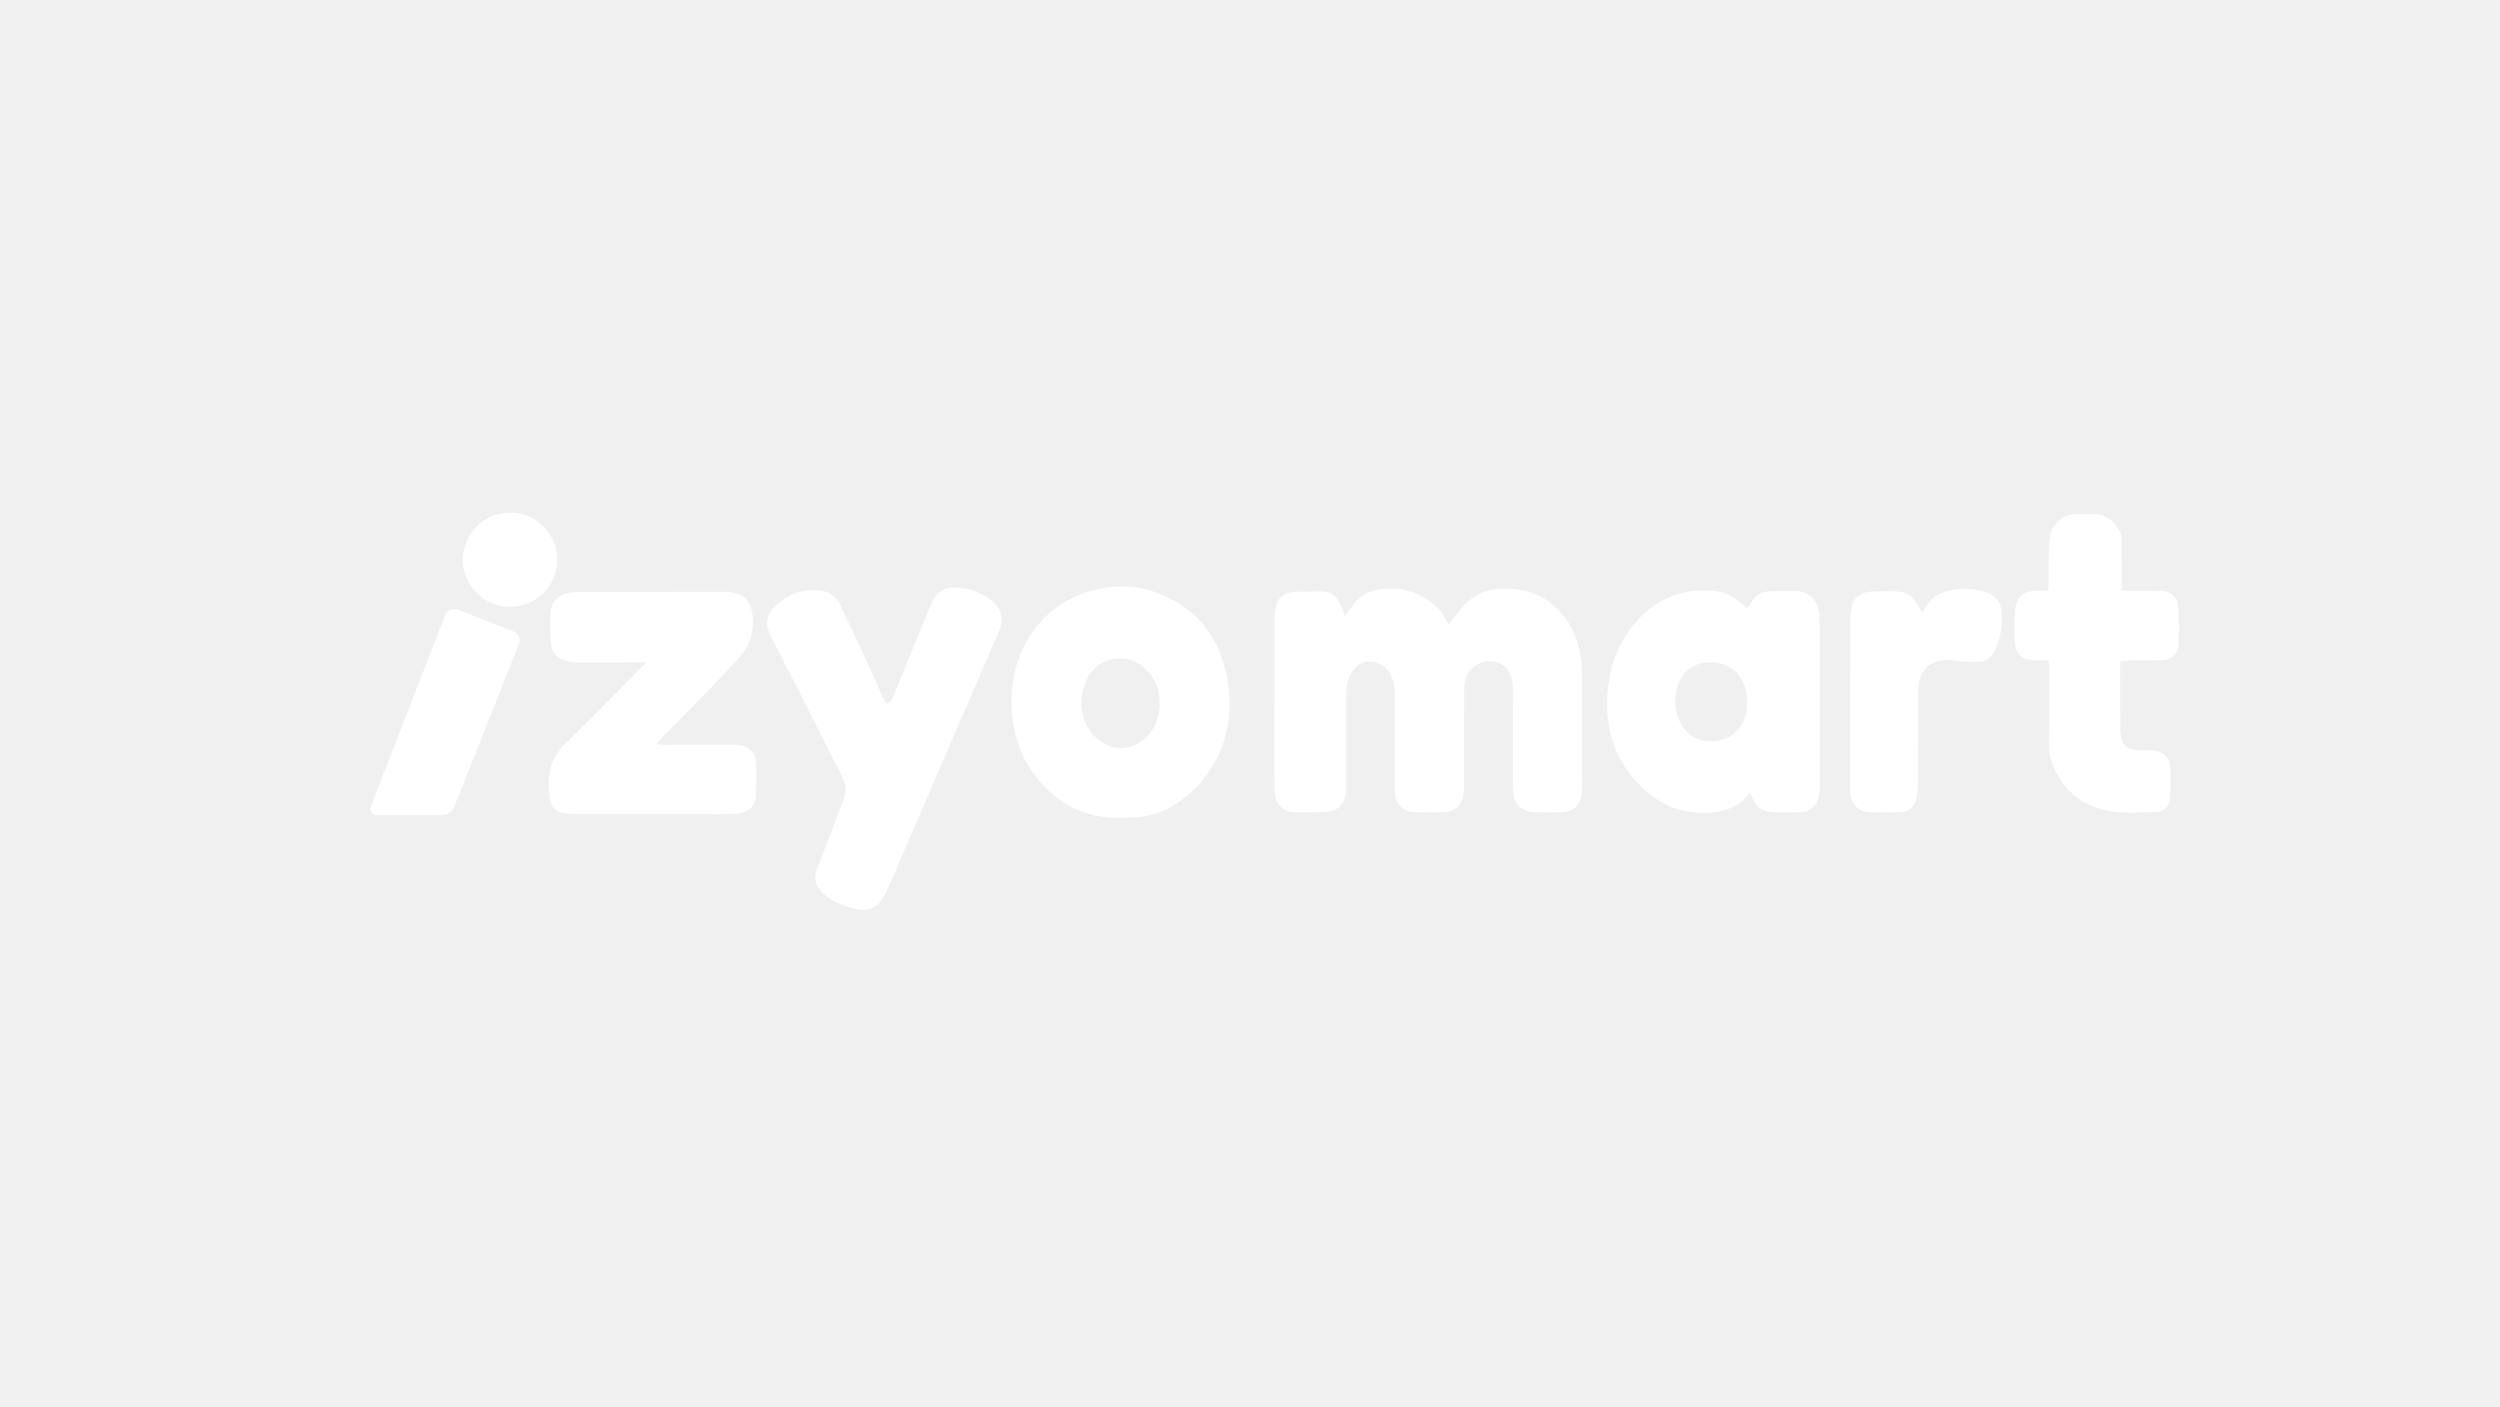
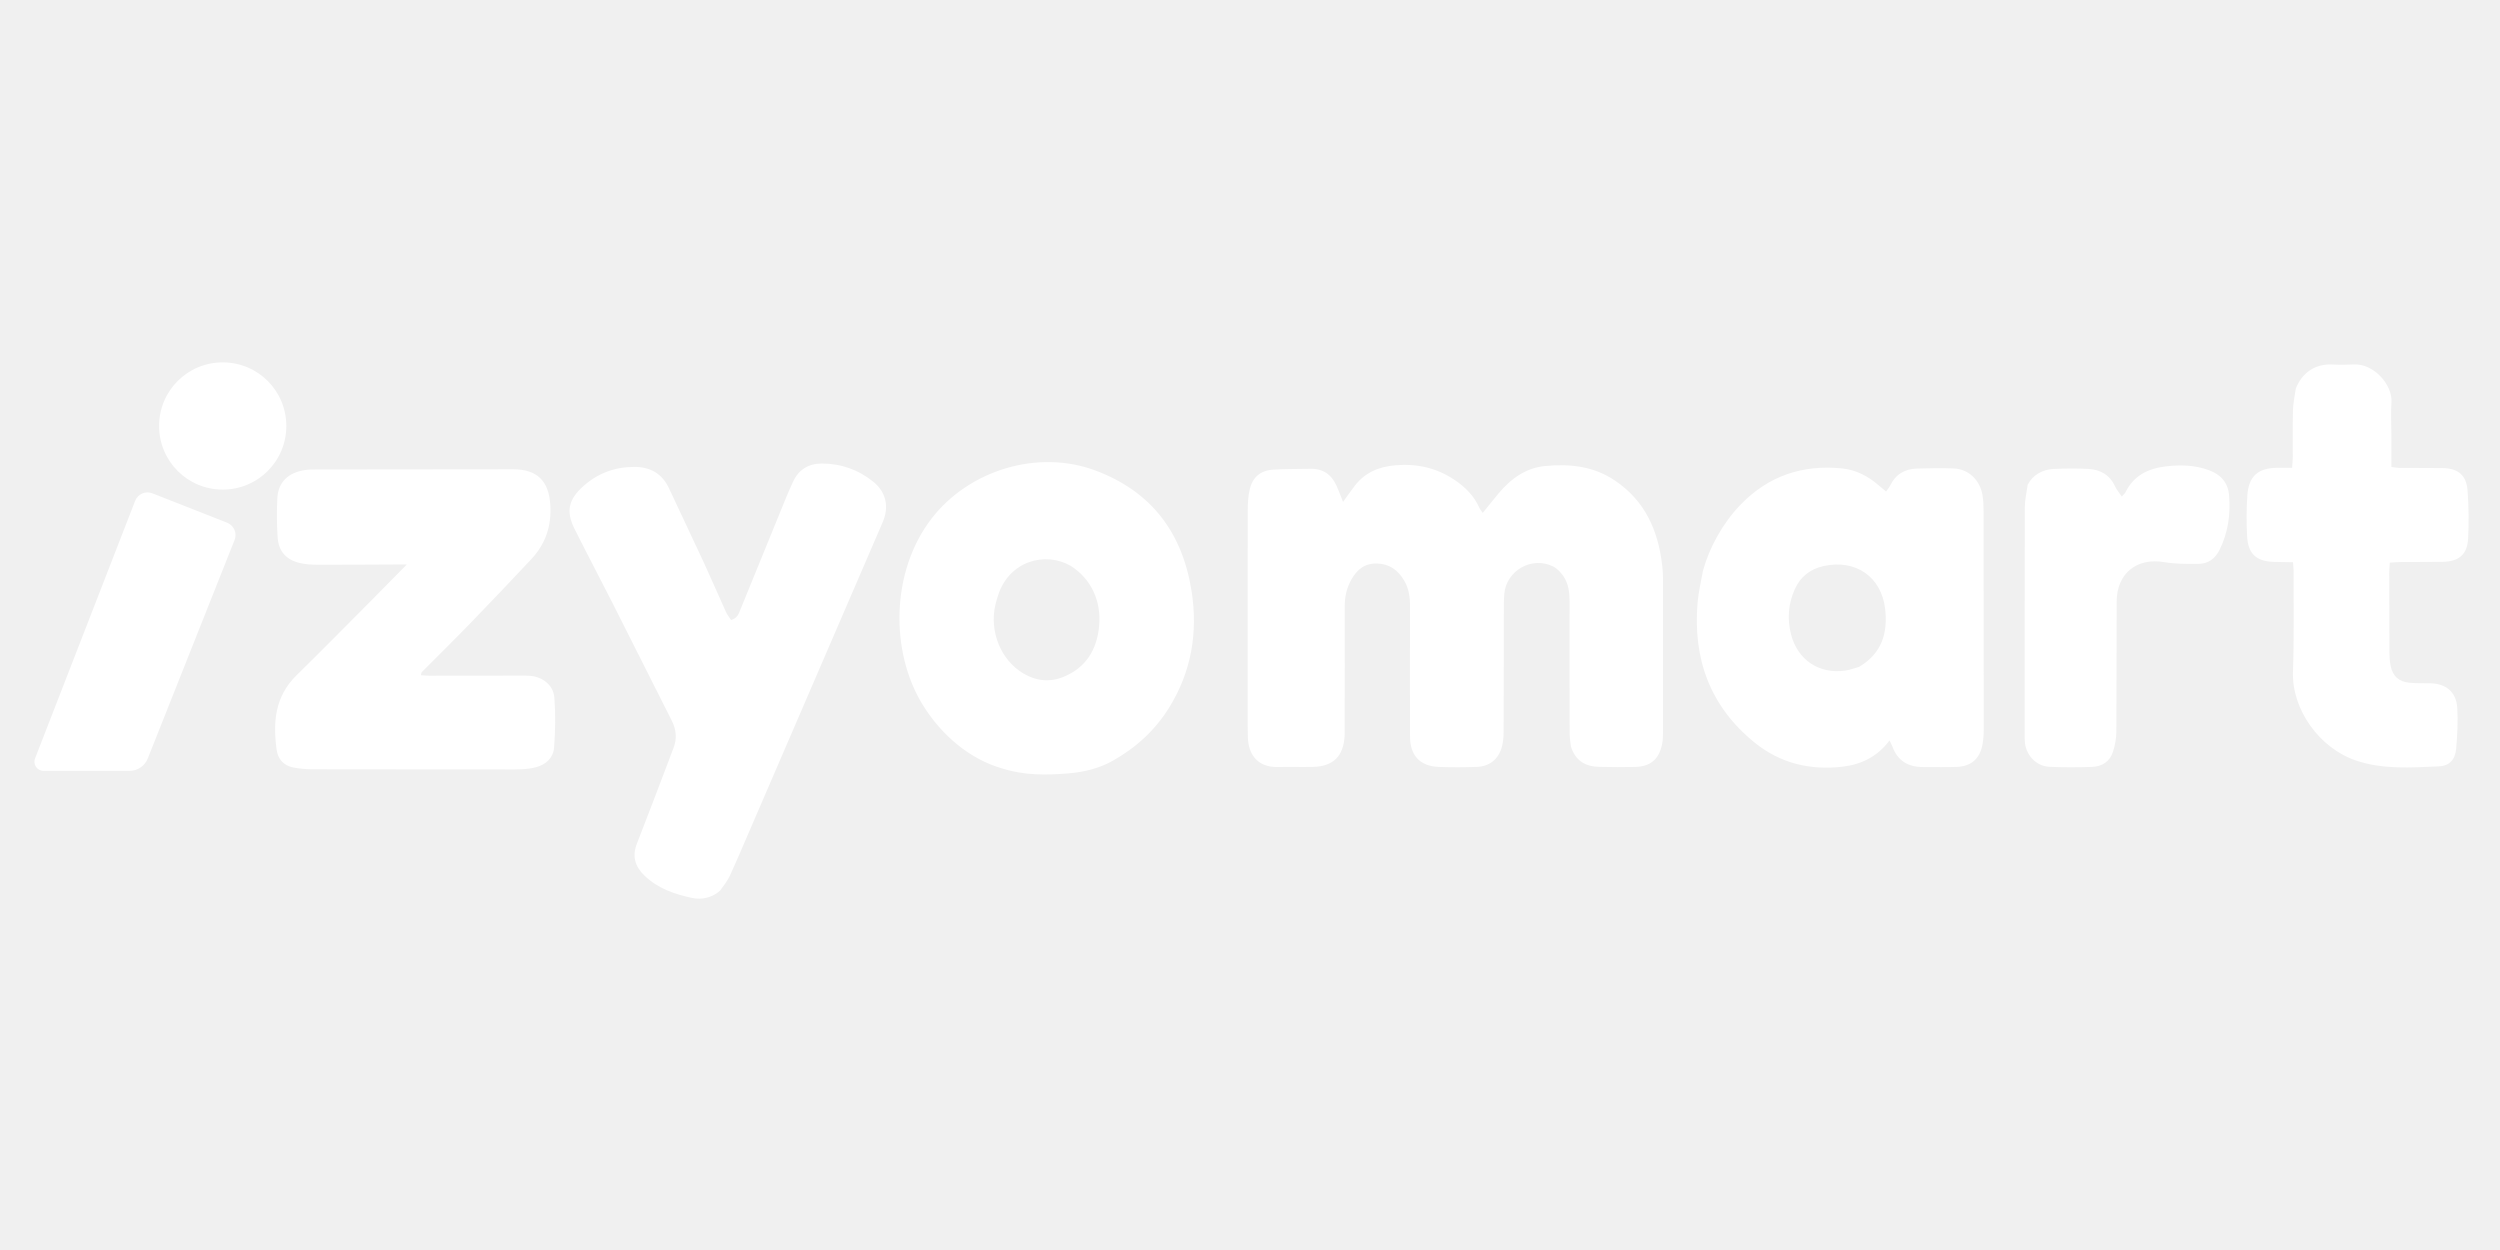
- <svg xmlns="http://www.w3.org/2000/svg" version="1.1" id="Frame_0" width="1280px" height="720px">
+ <svg xmlns="http://www.w3.org/2000/svg" version="1.1" id="Frame_0" width="2000px" height="1000px">
  <g id="Layer_5">
-     <path id="S1" fill="#ffffff" fill-rule="evenodd" stroke="none" d="M 555.281 350.762 C 559.544 337.619 573.260 334.143 582.760 339.592 C 590.599 344.529 594.516 353.047 593.588 362.574 C 592.740 371.275 588.725 378.115 580.282 381.648 C 574.972 383.870 569.812 383.353 564.878 380.445 C 556.336 375.410 551.904 364.578 554.233 354.415 C 554.516 353.182 554.890 351.966 555.281 350.762 M 582.018 418.334 C 573.701 419.026 565.359 419.166 556.919 416.502 C 544.567 413.009 533.777 403.859 526.663 392.313 C 514.307 372.257 514.508 341.759 530.070 321.636 C 544.270 303.273 570.361 295.327 592.105 303.418 C 613.432 311.354 625.206 327.087 628.670 349.245 C 631.132 364.998 628.554 379.928 620.049 393.565 C 614.716 402.116 607.381 408.742 598.633 413.628 C 593.549 416.467 587.811 417.853 582.018 418.334 M 374.252 416.787 C 371.009 416.915 367.756 416.819 364.084 416.820 C 343.108 416.820 317.895 416.839 295.012 416.787 C 292.633 416.782 290.219 416.546 287.884 416.092 C 284.312 415.397 282.118 412.983 281.623 409.467 C 280.152 399.036 280.944 389.193 289.092 381.196 C 298.764 371.701 308.276 362.043 317.840 352.438 C 321.985 348.276 326.086 344.072 330.980 339.101 C 328.897 339.101 327.845 339.097 326.794 339.102 C 316.907 339.143 307.020 339.225 297.133 339.199 C 294.891 339.193 292.590 339.066 290.421 338.553 C 285.225 337.325 282.340 334.120 281.983 328.796 C 281.653 323.874 281.623 318.905 281.870 313.977 C 282.176 307.879 285.959 304.229 292.468 303.262 C 293.856 303.056 295.284 303.069 296.694 303.067 C 321.554 303.031 346.414 302.993 371.274 302.990 C 380.481 302.989 384.872 307.423 385.426 316.584 C 385.906 324.528 383.578 331.360 378.184 337.113 C 370.554 345.248 362.878 353.340 355.118 361.350 C 349.032 367.634 342.787 373.764 336.628 379.977 C 336.469 380.137 336.487 380.473 336.328 381.101 C 337.437 381.169 338.487 381.291 339.537 381.290 C 350.837 381.290 362.138 381.267 373.438 381.256 C 374.850 381.255 376.268 381.212 377.673 381.324 C 382.512 381.711 386.587 384.839 386.955 389.638 C 387.439 395.934 387.332 402.326 386.838 408.627 C 386.545 412.362 383.828 414.969 380.093 415.977 C 378.208 416.486 376.210 416.710 374.252 416.787 M 453.456 457.306 C 452.588 459.191 451.198 460.836 449.823 462.808 C 446.940 465.385 443.065 466.398 439.314 465.612 C 432.634 464.212 426.279 462.035 421.165 457.150 C 417.498 453.648 416.392 449.749 418.291 444.910 C 422.357 434.546 426.276 424.123 430.252 413.722 C 430.856 412.143 431.404 410.541 432.045 408.977 C 433.535 405.342 433.249 401.832 431.496 398.359 C 424.003 383.506 416.557 368.629 409.040 353.788 C 404.263 344.357 399.308 335.015 394.587 325.557 C 391.263 318.895 392.333 314.397 397.960 309.375 C 403.477 304.451 409.946 302.092 417.297 302.089 C 423.364 302.086 427.843 304.632 430.463 310.265 C 434.863 319.725 439.377 329.131 443.754 338.600 C 446.593 344.741 449.251 350.966 452.050 357.126 C 452.546 358.216 453.338 359.171 453.978 360.164 C 456.466 359.462 456.926 357.668 457.612 355.981 C 463.394 341.748 469.204 327.526 475.022 313.308 C 475.769 311.483 476.601 309.693 477.406 307.892 C 479.542 303.115 483.351 300.796 488.464 300.807 C 495.764 300.822 502.358 303.193 508.005 307.777 C 512.839 311.701 513.973 317.320 511.513 323.021 C 494.706 361.974 477.900 400.929 461.088 439.880 C 458.575 445.703 456.108 451.547 453.456 457.306 Z" />
-     <path id="S1_2" fill="#ffffff" fill-rule="evenodd" stroke="none" d="M 261.150 262.434 C 274.506 262.434 285.280 273.209 285.280 286.565 C 285.280 299.921 274.506 310.695 261.150 310.695 C 247.794 310.695 237.020 299.921 237.020 286.565 C 237.020 273.209 247.794 262.434 261.150 262.434 Z" />
-     <path id="S2_2" fill="#ffffff" fill-rule="evenodd" stroke="none" d="M 232.724 412.695 C 231.598 415.529 228.856 417.390 225.806 417.390 C 225.807 417.390 193.186 417.390 193.185 417.390 C 190.758 417.390 189.083 414.943 189.962 412.681 C 189.966 412.681 227.935 314.969 227.932 314.969 C 228.941 312.373 231.872 311.089 234.464 312.108 C 234.465 312.108 262.822 323.257 262.821 323.257 C 265.413 324.277 266.686 327.213 265.657 329.801 C 265.660 329.801 232.727 412.695 232.724 412.695 Z" />
+     <path id="S1" fill="#ffffff" fill-rule="evenodd" stroke="none" d="M 798.497 476.179 C 807.489 448.461 836.415 441.129 856.452 452.621 C 872.983 463.034 881.245 480.998 879.288 501.092 C 877.500 519.442 869.032 533.867 851.225 541.318 C 840.026 546.005 829.143 544.915 818.738 538.782 C 800.723 528.163 791.374 505.319 796.288 483.884 C 796.884 481.283 797.673 478.719 798.497 476.179 M 854.887 618.691 C 837.346 620.149 819.753 620.445 801.953 614.826 C 775.901 607.459 753.145 588.163 738.142 563.811 C 712.082 521.513 712.506 457.191 745.326 414.752 C 775.275 376.025 830.301 359.266 876.160 376.330 C 921.140 393.066 945.971 426.248 953.276 472.980 C 958.470 506.203 953.033 537.690 935.095 566.451 C 923.848 584.485 908.377 598.460 889.928 608.765 C 879.207 614.754 867.104 617.675 854.887 618.691 M 416.703 615.429 C 409.862 615.698 403.003 615.496 395.258 615.497 C 351.019 615.498 297.843 615.537 249.582 615.428 C 244.565 615.417 239.474 614.920 234.550 613.962 C 227.016 612.496 222.390 607.406 221.345 599.990 C 218.243 577.991 219.914 557.232 237.097 540.365 C 257.496 520.340 277.557 499.970 297.728 479.714 C 306.469 470.937 315.119 462.069 325.441 451.586 C 321.047 451.586 318.829 451.578 316.612 451.587 C 295.760 451.675 274.907 451.847 254.055 451.792 C 249.328 451.779 244.475 451.511 239.901 450.430 C 228.942 447.840 222.858 441.081 222.105 429.853 C 221.409 419.471 221.346 408.991 221.867 398.598 C 222.511 385.738 230.490 378.040 244.217 376.001 C 247.144 375.566 250.157 375.593 253.130 375.589 C 305.561 375.514 357.992 375.434 410.422 375.428 C 429.840 375.425 439.101 384.777 440.269 404.098 C 441.282 420.851 436.372 435.261 424.994 447.392 C 408.904 464.549 392.713 481.616 376.348 498.510 C 363.512 511.762 350.342 524.691 337.352 537.795 C 337.017 538.133 337.055 538.840 336.719 540.165 C 339.058 540.309 341.273 540.565 343.488 540.565 C 367.320 540.563 391.153 540.515 414.985 540.493 C 417.963 540.490 420.955 540.398 423.917 540.635 C 434.123 541.452 442.716 548.049 443.494 558.169 C 444.514 571.448 444.288 584.930 443.247 598.218 C 442.629 606.094 436.898 611.593 429.021 613.719 C 425.046 614.792 420.832 615.266 416.703 615.429 M 583.745 700.884 C 581.914 704.859 578.984 708.328 576.084 712.488 C 570.003 717.922 561.831 720.058 553.921 718.401 C 539.831 715.448 526.428 710.856 515.643 700.555 C 507.910 693.168 505.577 684.946 509.581 674.741 C 518.158 652.881 526.422 630.899 534.807 608.964 C 536.081 605.633 537.238 602.255 538.590 598.956 C 541.731 591.291 541.128 583.888 537.432 576.562 C 521.629 545.237 505.926 513.861 490.071 482.562 C 479.995 462.672 469.547 442.969 459.590 423.020 C 452.578 408.972 454.836 399.485 466.703 388.892 C 478.338 378.507 491.981 373.534 507.485 373.526 C 520.282 373.519 529.727 378.891 535.252 390.770 C 544.532 410.720 554.052 430.558 563.285 450.529 C 569.272 463.481 574.877 476.610 580.781 489.602 C 581.826 491.901 583.498 493.915 584.847 496.009 C 590.093 494.529 591.064 490.744 592.510 487.186 C 604.704 457.168 616.959 427.174 629.230 397.187 C 630.805 393.338 632.560 389.563 634.258 385.765 C 638.762 375.690 646.795 370.799 657.578 370.822 C 672.974 370.855 686.881 375.854 698.790 385.523 C 708.985 393.799 711.379 405.649 706.190 417.673 C 670.743 499.827 635.300 581.982 599.842 664.132 C 594.542 676.412 589.339 688.738 583.745 700.884 Z" />
+     <path id="S1_2" fill="#ffffff" fill-rule="evenodd" stroke="none" d="M 178.168 289.894 C 206.336 289.894 229.059 312.617 229.059 340.785 C 229.059 368.953 206.336 391.677 178.168 391.677 C 150.000 391.677 127.276 368.953 127.276 340.785 C 127.276 312.617 150.000 289.893 178.168 289.894 Z" />
+     <path id="S2_2" fill="#ffffff" fill-rule="evenodd" stroke="none" d="M 118.216 606.797 C 115.842 612.774 110.058 616.700 103.626 616.699 C 103.629 616.699 34.829 616.699 34.827 616.699 C 29.708 616.699 26.176 611.539 28.030 606.767 C 28.037 606.767 108.116 400.690 108.109 400.690 C 110.237 395.215 116.419 392.507 121.886 394.657 C 121.888 394.657 181.693 418.171 181.691 418.171 C 187.158 420.321 189.842 426.513 187.673 431.972 C 187.679 431.972 118.222 606.797 118.216 606.797 Z" />
  </g>
  <g id="Layer_7">
-     <path id="S1" fill="#ffffff" fill-rule="evenodd" stroke="none" d="M 894.312 356.000 C 895.345 364.946 893.129 372.815 884.436 377.921 C 882.706 378.434 880.913 379.097 879.258 379.337 C 869.259 380.789 861.076 375.329 858.595 365.549 C 857.128 359.767 857.553 354.089 859.976 348.615 C 862.121 343.767 865.859 340.811 871.017 339.686 C 883.103 337.050 892.893 343.725 894.312 356.000 M 947.284 317.526 C 947.292 314.737 947.908 311.950 948.374 308.853 C 950.350 305.035 954.104 303.042 958.263 302.860 C 962.633 302.668 967.027 302.619 971.391 302.855 C 975.896 303.098 979.473 305.077 981.486 309.412 C 982.102 310.741 983.103 311.891 984.063 313.327 C 984.751 312.550 985.231 312.193 985.464 311.716 C 988.586 305.328 994.146 302.670 1000.791 301.885 C 1006.297 301.236 1011.792 301.373 1017.099 303.320 C 1021.615 304.976 1024.374 308.004 1024.771 312.956 C 1025.347 320.134 1024.384 327.017 1021.163 333.541 C 1019.497 336.916 1016.827 338.835 1013.160 338.865 C 1008.804 338.901 1004.372 338.934 1000.102 338.207 C 989.794 336.450 982.190 342.470 982.130 353.063 C 982.037 369.588 982.130 386.115 982.008 402.639 C 981.989 405.125 981.497 407.687 980.756 410.069 C 979.574 413.864 976.572 415.758 972.735 415.889 C 967.375 416.070 961.996 416.083 956.639 415.849 C 951.808 415.638 947.993 411.784 947.341 406.927 C 947.210 405.953 947.237 404.955 947.237 403.967 C 947.235 375.154 947.211 346.340 947.284 317.526 M 1048.996 280.619 C 1049.064 277.967 1049.630 275.328 1050.073 272.359 C 1052.440 266.422 1057.328 262.877 1064.092 263.247 C 1066.765 263.393 1069.460 263.351 1072.136 263.221 C 1079.626 262.857 1086.856 270.945 1086.363 277.652 C 1086.065 281.724 1086.331 285.837 1086.336 289.931 C 1086.341 293.876 1086.337 297.822 1086.337 302.105 C 1087.564 302.250 1088.623 302.476 1089.684 302.484 C 1095.049 302.525 1100.415 302.448 1105.779 302.532 C 1111.672 302.624 1114.822 305.248 1115.235 311.125 C 1115.660 317.165 1115.761 323.266 1115.435 329.310 C 1115.107 335.367 1111.881 338.010 1105.722 338.098 C 1100.499 338.173 1095.275 338.127 1090.051 338.167 C 1088.679 338.178 1087.308 338.309 1085.720 338.397 C 1085.637 339.937 1085.513 341.171 1085.513 342.405 C 1085.517 352.430 1085.524 362.454 1085.584 372.478 C 1085.594 374.160 1085.710 375.872 1086.041 377.517 C 1086.841 381.487 1089.180 383.600 1093.265 383.967 C 1095.789 384.193 1098.341 384.135 1100.881 384.157 C 1106.949 384.208 1110.953 387.428 1111.315 393.439 C 1111.627 398.623 1111.360 403.878 1110.894 409.062 C 1110.530 413.112 1108.317 415.509 1104.383 415.675 C 1093.837 416.120 1083.237 416.959 1072.918 413.469 C 1058.989 408.758 1048.516 394.053 1049.002 379.851 C 1049.441 367.016 1049.191 354.158 1049.230 341.310 C 1049.233 340.474 1049.115 339.637 1049.012 338.251 C 1046.630 338.209 1044.286 338.176 1041.942 338.124 C 1035.195 337.974 1031.969 335.158 1031.610 328.452 C 1031.331 323.246 1031.330 317.991 1031.704 312.793 C 1032.223 305.583 1035.792 302.511 1042.966 302.430 C 1044.778 302.410 1046.591 302.427 1048.673 302.428 C 1048.776 300.859 1048.921 299.634 1048.927 298.408 C 1048.955 292.478 1048.845 286.546 1048.996 280.619 M 823.174 353.407 C 823.513 349.491 824.467 345.629 825.213 341.404 C 827.645 332.600 832.709 323.405 839.498 316.377 C 850.025 305.478 863.019 301.162 877.926 302.657 C 883.212 303.187 887.896 305.617 891.935 309.149 C 892.749 309.861 893.597 310.534 894.667 311.423 C 895.312 310.488 895.861 309.875 896.205 309.163 C 898.262 304.914 901.744 302.852 906.342 302.716 C 910.997 302.579 915.664 302.492 920.315 302.673 C 925.870 302.888 930.245 307.012 931.230 312.764 C 931.561 314.700 931.636 316.698 931.639 318.668 C 931.688 346.198 931.715 373.727 931.707 401.257 C 931.706 403.363 931.600 405.508 931.196 407.566 C 930.160 412.840 926.880 415.671 921.486 415.885 C 917.258 416.053 913.017 415.902 908.782 415.934 C 903.079 415.978 899.026 413.596 897.031 408.092 C 896.800 407.456 896.450 406.864 895.961 405.847 C 891.412 411.969 885.286 414.960 878.201 415.794 C 865.905 417.241 854.582 414.572 844.827 406.681 C 827.831 392.931 821.319 374.819 823.174 353.407 M 785.899 415.871 C 780.771 415.767 776.897 413.717 775.121 408.199 C 774.912 406.510 774.633 404.784 774.630 403.245 C 774.590 386.578 774.565 369.912 774.602 353.245 C 774.610 349.781 774.233 346.412 772.251 343.530 C 771.254 342.079 769.890 340.614 768.348 339.849 C 760.288 335.850 750.569 341.413 749.830 350.337 C 749.656 352.444 749.672 354.571 749.668 356.689 C 749.638 371.943 749.649 387.197 749.581 402.451 C 749.572 404.408 749.435 406.434 748.919 408.307 C 747.626 413.001 744.201 415.726 739.358 415.886 C 734.561 416.044 729.749 416.078 724.954 415.891 C 717.938 415.618 714.115 411.614 714.086 404.493 C 714.016 387.968 714.050 371.442 714.084 354.917 C 714.091 351.465 713.625 348.158 711.833 345.147 C 709.526 341.270 706.346 338.885 701.609 338.738 C 696.883 338.591 693.967 341.016 691.811 344.864 C 690.041 348.022 689.302 351.355 689.316 354.996 C 689.378 370.250 689.304 385.504 689.280 400.758 C 689.279 401.888 689.337 403.021 689.271 404.147 C 688.813 411.910 684.927 415.719 677.187 415.884 C 672.810 415.978 668.428 415.828 664.052 415.932 C 655.604 416.133 652.707 410.357 652.574 404.698 C 652.441 399.051 652.507 393.399 652.505 387.749 C 652.496 364.727 652.472 341.704 652.521 318.682 C 652.527 316.017 652.664 313.284 653.259 310.703 C 654.357 305.941 657.329 303.438 662.222 303.121 C 666.867 302.820 671.538 302.933 676.195 302.806 C 681.008 302.676 684.262 304.949 686.200 309.224 C 687.059 311.118 687.759 313.084 688.671 315.367 C 690.244 313.198 691.633 311.183 693.123 309.246 C 696.996 304.213 702.258 302.004 708.487 301.475 C 716.665 300.780 724.153 302.413 731.011 307.040 C 735.082 309.787 738.388 313.100 740.400 317.630 C 740.671 318.242 741.149 318.763 741.671 319.533 C 743.767 316.945 745.670 314.521 747.651 312.162 C 752.339 306.578 757.940 302.443 765.445 301.738 C 774.778 300.861 783.715 301.806 791.812 307.266 C 803.269 314.990 808.195 326.231 809.739 339.411 C 809.919 340.952 810.028 342.510 810.030 344.061 C 810.052 363.835 810.053 383.609 810.036 403.383 C 810.034 404.647 809.955 405.935 809.710 407.172 C 808.566 412.945 805.323 415.757 799.456 415.900 C 794.940 416.011 790.417 415.963 785.899 415.871 Z" />
+     <path id="S1" fill="#ffffff" fill-rule="evenodd" stroke="none" d="M 1508.131 487.226 C 1510.311 506.093 1505.638 522.690 1487.304 533.458 C 1483.654 534.540 1479.872 535.938 1476.383 536.445 C 1455.295 539.506 1438.036 527.991 1432.803 507.365 C 1429.709 495.172 1430.607 483.196 1435.715 471.651 C 1440.240 461.426 1448.123 455.193 1459.003 452.819 C 1484.491 447.260 1505.140 461.337 1508.131 487.226 M 1619.852 406.085 C 1619.867 400.202 1621.168 394.324 1622.151 387.792 C 1626.318 379.740 1634.235 375.537 1643.007 375.152 C 1652.222 374.747 1661.489 374.644 1670.693 375.141 C 1680.194 375.655 1687.739 379.828 1691.983 388.970 C 1693.284 391.773 1695.394 394.200 1697.420 397.227 C 1698.870 395.589 1699.882 394.836 1700.375 393.829 C 1706.958 380.358 1718.684 374.751 1732.698 373.097 C 1744.311 371.727 1755.900 372.016 1767.093 376.123 C 1776.616 379.616 1782.436 386.002 1783.274 396.445 C 1784.487 411.584 1782.457 426.100 1775.665 439.860 C 1772.151 446.978 1766.519 451.025 1758.785 451.088 C 1749.599 451.164 1740.250 451.234 1731.246 449.699 C 1709.506 445.995 1693.469 458.691 1693.342 481.033 C 1693.145 515.885 1693.342 550.739 1693.085 585.590 C 1693.046 590.832 1692.007 596.236 1690.444 601.258 C 1687.952 609.262 1681.620 613.258 1673.528 613.533 C 1662.223 613.916 1650.879 613.943 1639.581 613.450 C 1629.392 613.004 1621.346 604.875 1619.971 594.634 C 1619.695 592.579 1619.752 590.473 1619.752 588.391 C 1619.749 527.622 1619.697 466.853 1619.852 406.085 M 1834.365 328.247 C 1834.508 322.653 1835.701 317.086 1836.636 310.825 C 1841.628 298.304 1851.938 290.828 1866.201 291.607 C 1871.840 291.915 1877.523 291.828 1883.168 291.553 C 1898.964 290.785 1914.211 307.844 1913.173 321.989 C 1912.543 330.576 1913.104 339.250 1913.115 347.885 C 1913.125 356.206 1913.117 364.527 1913.117 373.561 C 1915.706 373.867 1917.940 374.342 1920.177 374.360 C 1931.491 374.447 1942.809 374.284 1954.121 374.461 C 1966.551 374.655 1973.194 380.189 1974.065 392.583 C 1974.960 405.322 1975.175 418.190 1974.485 430.936 C 1973.794 443.711 1966.990 449.285 1954.001 449.471 C 1942.986 449.629 1931.967 449.532 1920.951 449.616 C 1918.058 449.638 1915.167 449.916 1911.817 450.101 C 1911.641 453.349 1911.380 455.952 1911.380 458.555 C 1911.389 479.696 1911.403 500.838 1911.530 521.978 C 1911.551 525.527 1911.796 529.137 1912.494 532.606 C 1914.180 540.979 1919.113 545.436 1927.728 546.209 C 1933.052 546.686 1938.434 546.565 1943.791 546.610 C 1956.589 546.719 1965.035 553.508 1965.798 566.185 C 1966.456 577.119 1965.892 588.203 1964.910 599.135 C 1964.142 607.676 1959.473 612.732 1951.177 613.083 C 1928.935 614.021 1906.579 615.790 1884.816 608.429 C 1855.439 598.494 1833.353 567.482 1834.378 537.528 C 1835.303 510.460 1834.777 483.341 1834.859 456.245 C 1834.864 454.481 1834.615 452.716 1834.398 449.794 C 1829.375 449.705 1824.431 449.635 1819.488 449.525 C 1805.259 449.209 1798.454 443.269 1797.697 429.126 C 1797.109 418.147 1797.107 407.063 1797.895 396.102 C 1798.989 380.895 1806.518 374.416 1821.647 374.247 C 1825.469 374.204 1829.292 374.241 1833.683 374.241 C 1833.901 370.933 1834.206 368.349 1834.218 365.763 C 1834.277 353.257 1834.046 340.745 1834.365 328.247 M 1358.099 481.758 C 1358.815 473.500 1360.826 465.354 1362.399 456.443 C 1367.530 437.876 1378.210 418.483 1392.527 403.661 C 1414.730 380.675 1442.133 371.571 1473.573 374.724 C 1484.722 375.842 1494.600 380.967 1503.119 388.416 C 1504.835 389.917 1506.623 391.337 1508.881 393.212 C 1510.241 391.241 1511.398 389.948 1512.124 388.447 C 1516.463 379.485 1523.806 375.135 1533.503 374.850 C 1543.320 374.561 1553.163 374.377 1562.971 374.757 C 1574.687 375.211 1583.916 383.910 1585.993 396.041 C 1586.692 400.123 1586.849 404.337 1586.856 408.492 C 1586.959 466.553 1587.016 524.614 1586.998 582.675 C 1586.997 587.116 1586.774 591.640 1585.921 595.981 C 1583.736 607.103 1576.818 613.074 1565.443 613.526 C 1556.525 613.879 1547.581 613.561 1538.649 613.629 C 1526.621 613.721 1518.075 608.698 1513.866 597.090 C 1513.380 595.749 1512.641 594.499 1511.610 592.356 C 1502.015 605.267 1489.097 611.574 1474.154 613.333 C 1448.220 616.384 1424.340 610.756 1403.767 594.113 C 1367.921 565.115 1354.188 526.917 1358.099 481.758 M 1279.485 613.496 C 1268.671 613.276 1260.500 608.953 1256.754 597.315 C 1256.314 593.754 1255.726 590.113 1255.718 586.867 C 1255.636 551.717 1255.581 516.566 1255.661 481.416 C 1255.677 474.109 1254.882 467.005 1250.703 460.927 C 1248.599 457.867 1245.723 454.777 1242.470 453.163 C 1225.471 444.730 1204.974 456.462 1203.416 475.283 C 1203.048 479.727 1203.081 484.212 1203.073 488.679 C 1203.011 520.850 1203.034 553.022 1202.890 585.193 C 1202.871 589.321 1202.582 593.592 1201.494 597.542 C 1198.767 607.443 1191.544 613.189 1181.329 613.527 C 1171.212 613.862 1161.063 613.932 1150.951 613.538 C 1136.154 612.963 1128.092 604.519 1128.029 589.499 C 1127.883 554.647 1127.953 519.794 1128.026 484.942 C 1128.041 477.662 1127.058 470.687 1123.279 464.338 C 1118.412 456.161 1111.706 451.130 1101.715 450.820 C 1091.749 450.510 1085.598 455.624 1081.051 463.739 C 1077.318 470.401 1075.759 477.431 1075.790 485.108 C 1075.921 517.279 1075.764 549.451 1075.714 581.622 C 1075.710 584.006 1075.834 586.396 1075.694 588.771 C 1074.728 605.141 1066.532 613.176 1050.208 613.524 C 1040.978 613.721 1031.736 613.406 1022.507 613.625 C 1004.689 614.048 998.581 601.866 998.299 589.931 C 998.018 578.022 998.159 566.102 998.154 554.186 C 998.135 505.631 998.084 457.076 998.188 408.521 C 998.200 402.900 998.489 397.138 999.744 391.694 C 1002.059 381.651 1008.328 376.371 1018.648 375.703 C 1028.445 375.069 1038.295 375.306 1048.118 375.040 C 1058.269 374.764 1065.130 379.559 1069.219 388.575 C 1071.030 392.570 1072.506 396.716 1074.430 401.531 C 1077.747 396.955 1080.675 392.706 1083.818 388.622 C 1091.987 378.005 1103.085 373.348 1116.222 372.231 C 1133.469 370.766 1149.262 374.210 1163.726 383.969 C 1172.312 389.762 1179.284 396.749 1183.526 406.303 C 1184.099 407.594 1185.107 408.693 1186.208 410.316 C 1190.628 404.858 1194.642 399.745 1198.820 394.770 C 1208.707 382.994 1220.519 374.273 1236.347 372.786 C 1256.032 370.937 1274.879 372.930 1291.957 384.444 C 1316.120 400.734 1326.509 424.442 1329.764 452.240 C 1330.145 455.489 1330.375 458.776 1330.378 462.046 C 1330.424 503.750 1330.428 545.454 1330.390 587.158 C 1330.388 589.825 1330.221 592.541 1329.704 595.150 C 1327.291 607.325 1320.452 613.256 1308.079 613.558 C 1298.553 613.791 1289.014 613.691 1279.485 613.496 Z" />
  </g>
</svg>
